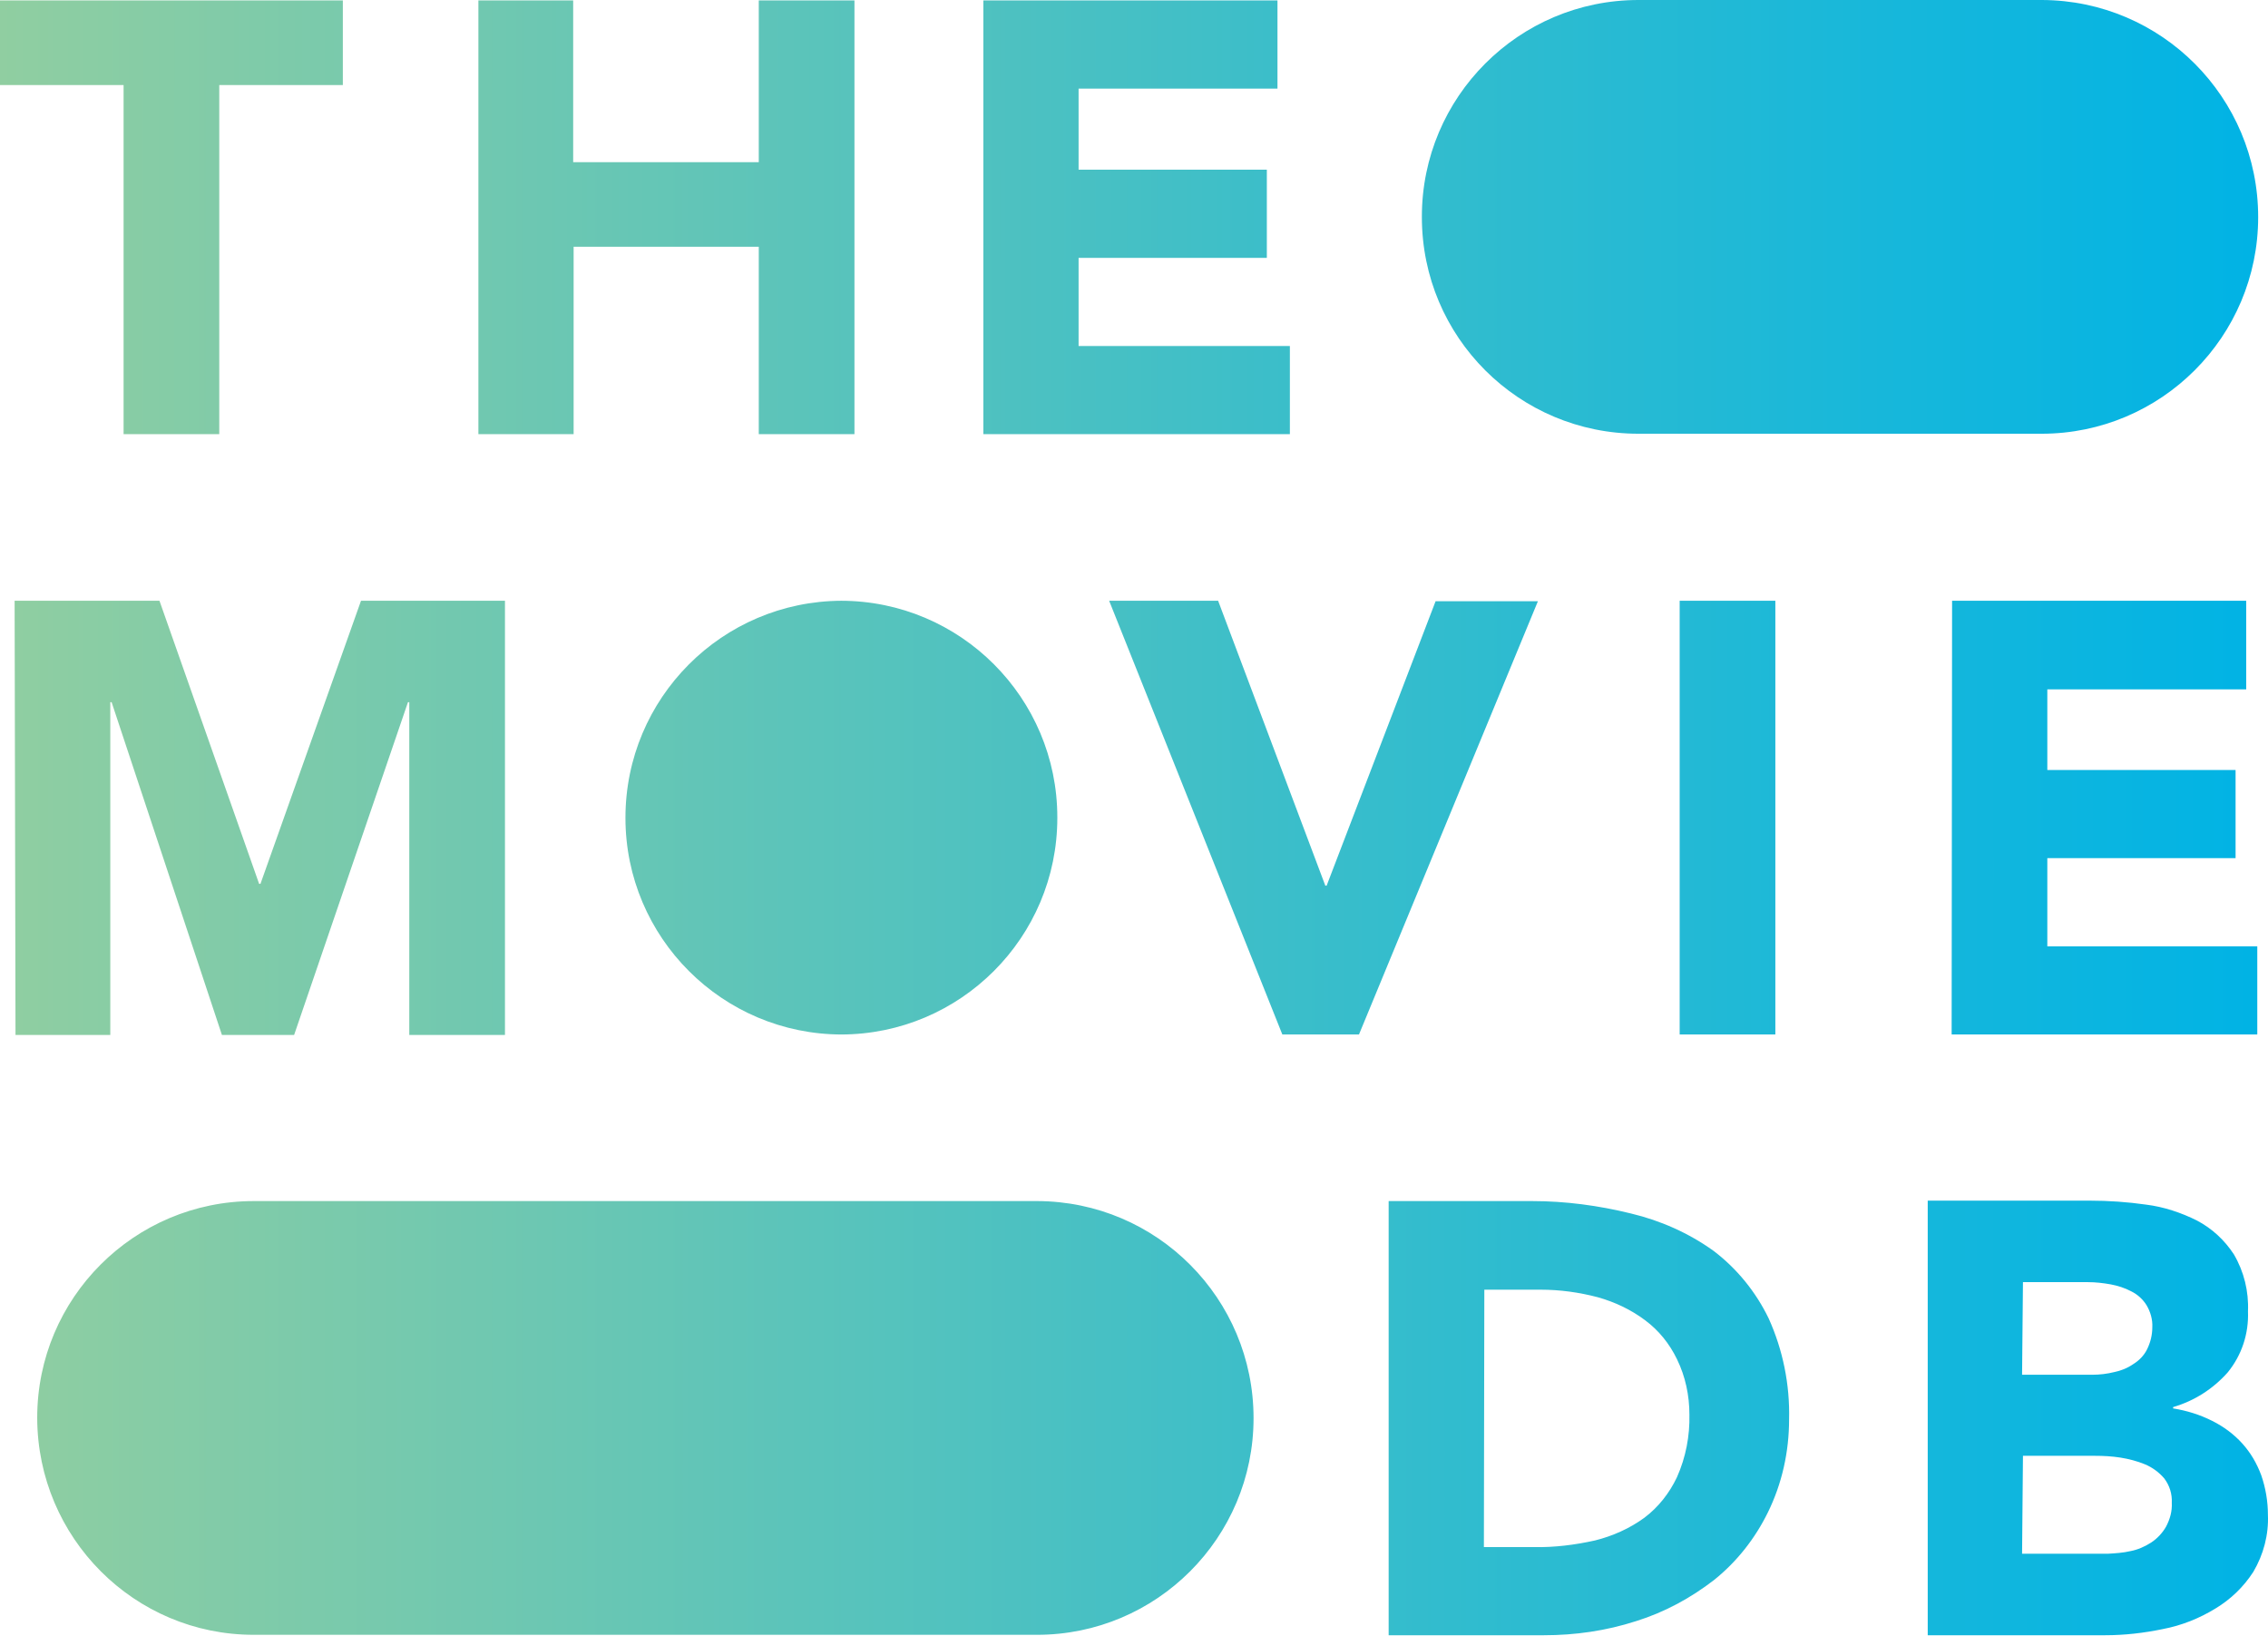
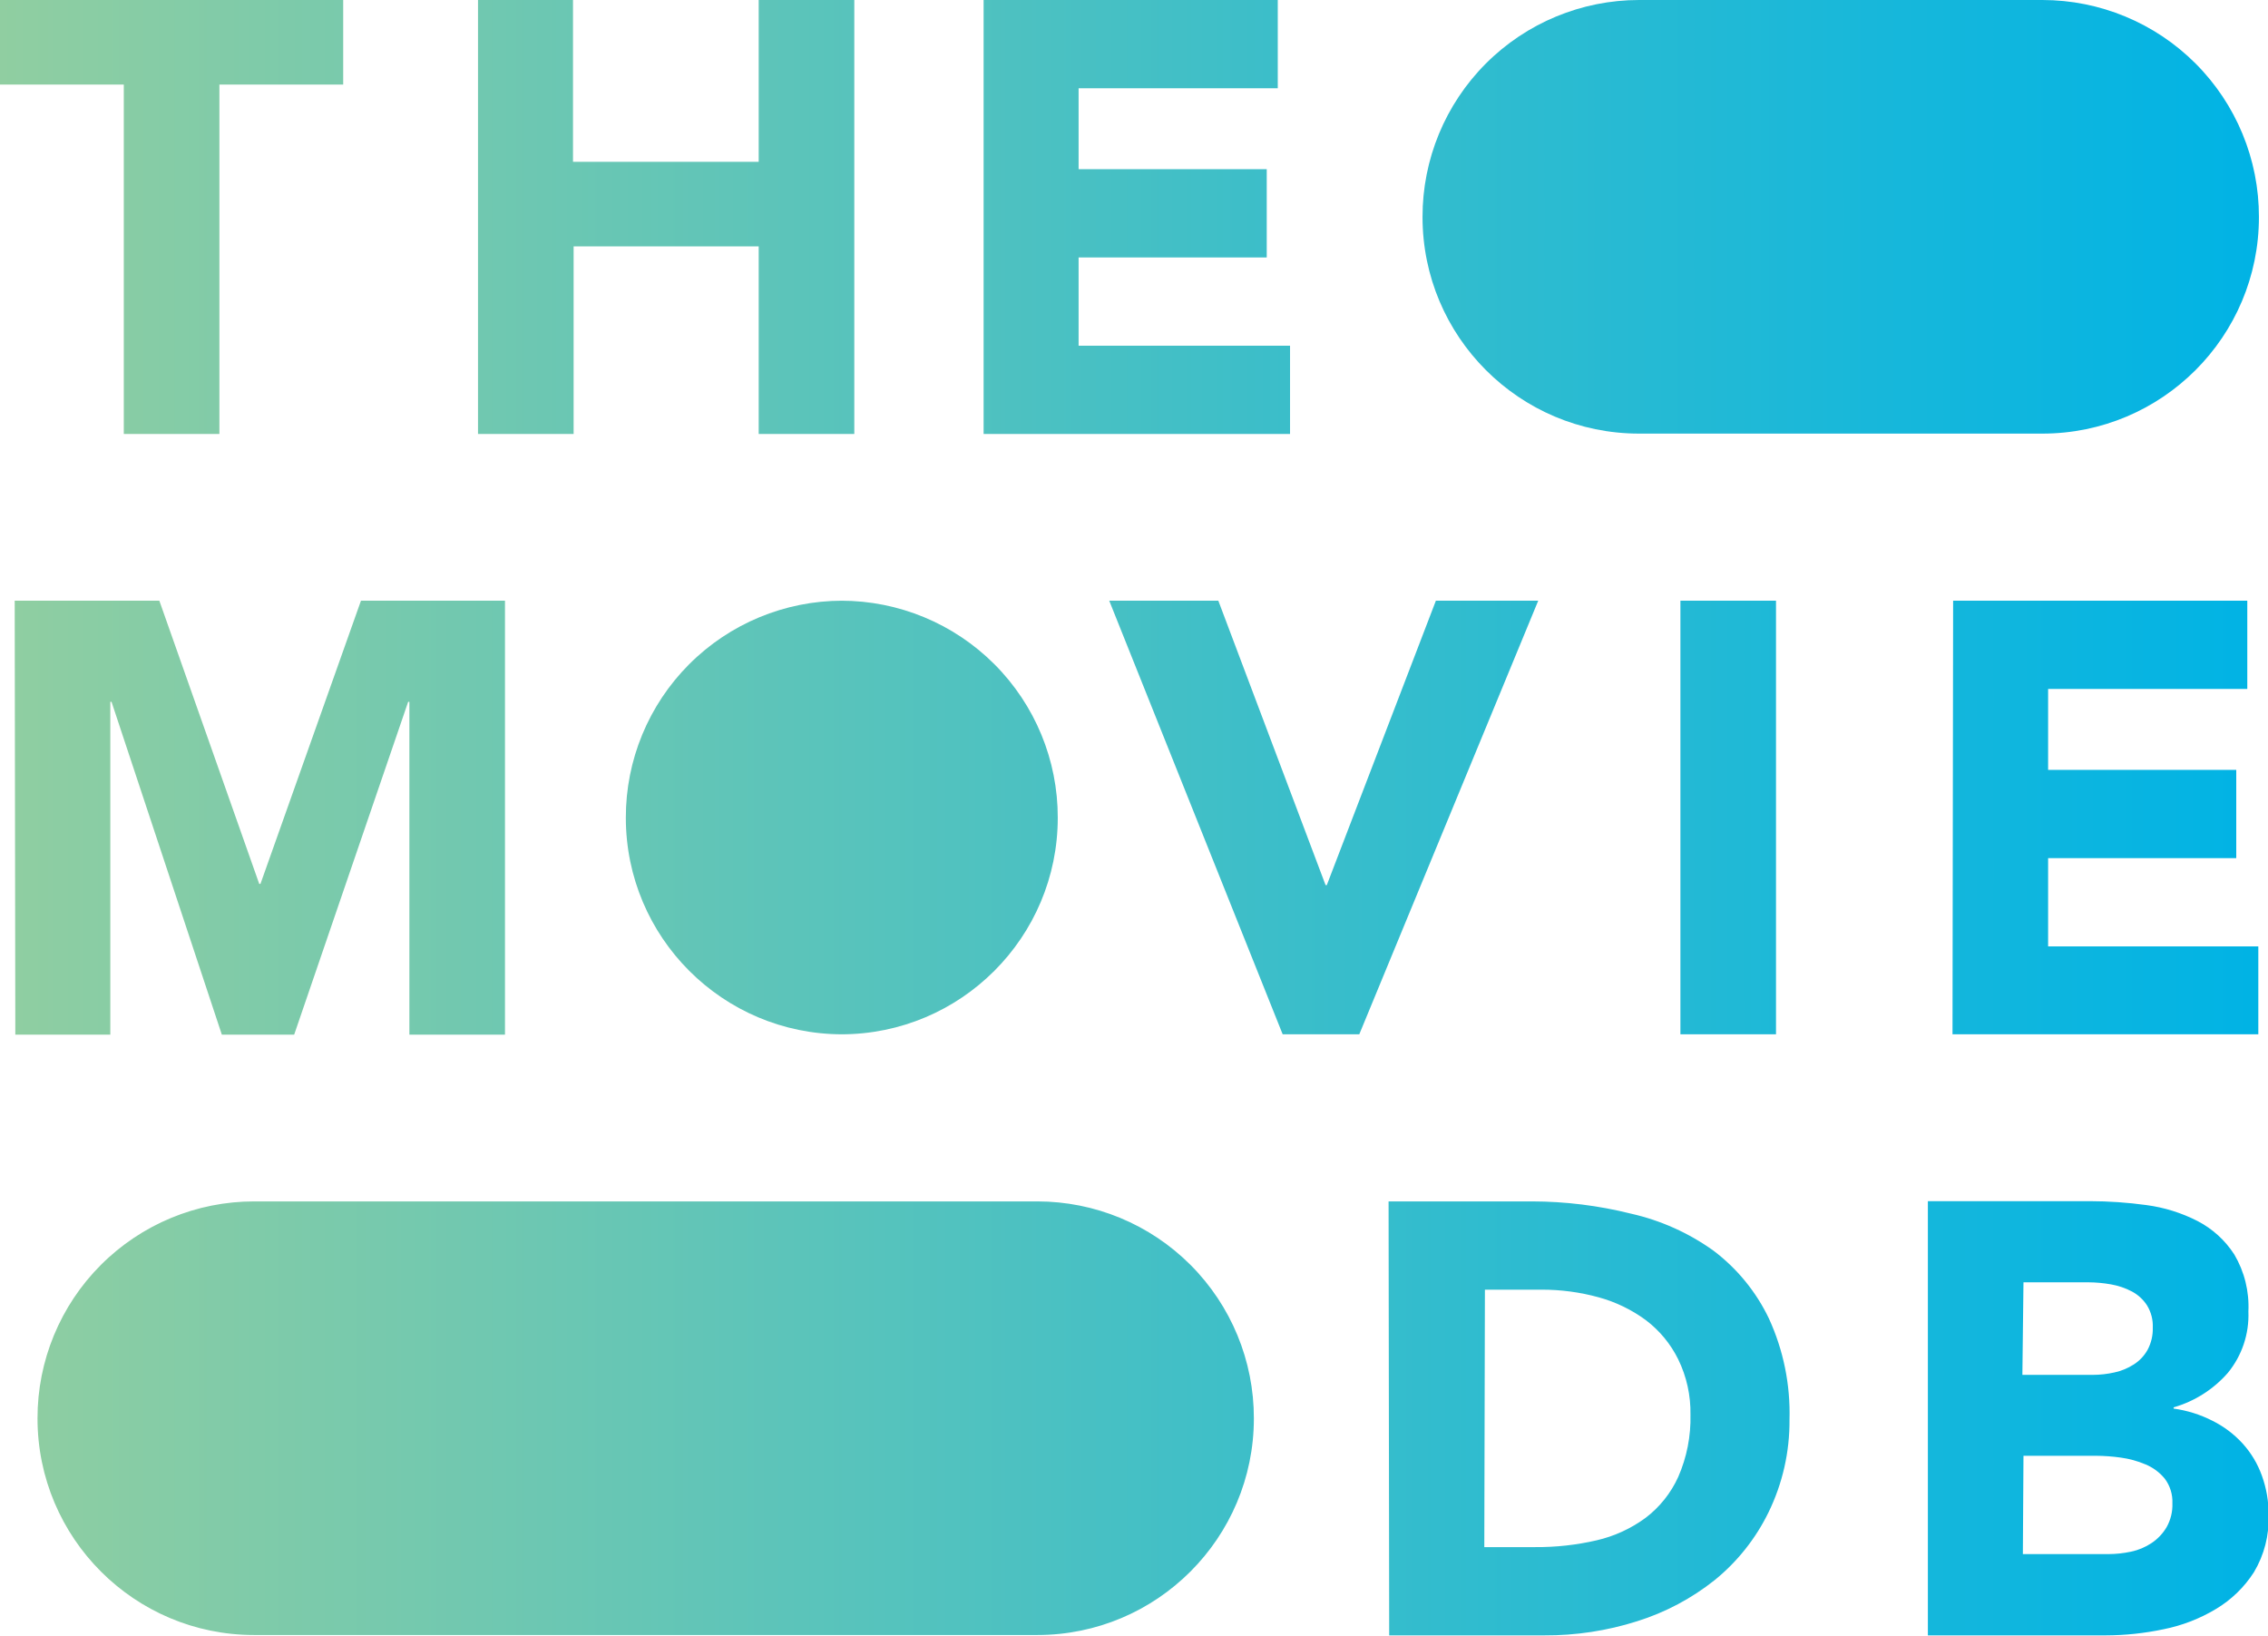
- <svg xmlns="http://www.w3.org/2000/svg" xml:space="preserve" viewBox="0 71.4 512.02 369.1">
-   <linearGradient id="a" x1="0" x2="512" y1="258.6" y2="258.6" gradientTransform="matrix(1 0 0 -1 0 514.6)" gradientUnits="userSpaceOnUse">
-     <stop offset="0" style="stop-color:#90cea1" />
-     <stop offset=".56" style="stop-color:#3cbec9" />
-     <stop offset="1" style="stop-color:#00b3e5" />
-   </linearGradient>
-   <path d="M141.2 256c0-27 21.8-48.9 48.8-49h.1-.3c27 0 48.9 21.9 48.9 48.9v.1c0 27-21.9 48.9-48.9 48.9h.3c-27 0-48.9-21.9-48.9-48.9m228.7-86.7h91c27 0 48.9-21.9 48.9-48.9S488 71.5 461 71.4h-91.1c-27 0-48.9 21.9-48.9 48.9v.1c0 27.1 21.9 48.9 48.9 48.9M57.3 440.4h176.8c27 0 48.9-21.9 48.9-48.9s-21.8-48.9-48.8-49H57.3c-27 0-48.9 21.9-48.9 48.9v.1c.1 27 21.9 48.9 48.9 48.9m232.2-135.5h17.3l40.4-97.8h-23.1l-24.6 64.2h-.3L275 207h-24.6zm89.7 0h21.6V207h-21.6zm61.4 0h69V285h-47.4v-19.9h42.5v-19.9h-42.5V227h44.9v-20h-66.4zM27.9 169.4h21.6V90.6h27.9V71.5H0v19.1h27.9zm80 0h21.6v-42.3h41.8v42.3h21.6V71.5h-21.6V108h-41.9V71.5H108v97.9zm114.1 0h69.2v-19.9h-47.7v-19.9H286v-19.9h-42.5V91.4h44.9V71.5H222zM3.5 305h21.4v-75.1h.3L50.1 305h16.3l25.7-75.1h.3V305H114v-98H81.5l-22.7 63.9h-.3L36 207H3.3zm310 135.5h35c7.1 0 14.1-1 20.9-3.2 6.4-2 12.3-5.2 17.6-9.3 5.1-4.1 9.2-9.3 12.1-15.2 3.2-6.5 4.8-13.7 4.8-21 .2-7.9-1.4-15.7-4.6-22.8-2.9-6-7.2-11.3-12.5-15.3-5.6-4-11.9-6.8-18.6-8.4-7.3-1.8-14.8-2.8-22.3-2.8h-32.4zm21.6-78h12.7c4.4 0 8.7.6 12.9 1.7 3.9 1.1 7.5 2.8 10.7 5.2 3.1 2.3 5.5 5.3 7.2 8.8 1.9 3.9 2.8 8.2 2.8 12.5.1 4.8-.8 9.6-2.8 14.1-1.7 3.6-4.2 6.8-7.4 9.2-3.3 2.4-7.1 4.1-11.1 5.1-4.5 1-9.2 1.6-13.8 1.5H335zm100 78h40.1c4.4 0 8.8-.5 13.1-1.4 4.2-.8 8.2-2.4 11.8-4.6 3.5-2.1 6.4-4.9 8.6-8.3 2.3-3.9 3.5-8.4 3.3-12.9 0-3-.5-6-1.5-8.9-1-2.7-2.4-5.1-4.3-7.2s-4.2-3.8-6.8-5.1c-2.8-1.4-5.7-2.3-8.8-2.8v-.3c4.8-1.4 9-4.1 12.3-7.8 3.2-3.9 4.8-8.8 4.6-13.8.2-4.5-.9-9-3.2-12.9-2.1-3.2-4.9-5.8-8.3-7.6-3.6-1.8-7.5-3.1-11.5-3.6-4.2-.6-8.5-.9-12.8-.9h-36.5v98.1zm21.6-79.7h14.7c1.7 0 3.4.2 5.1.5 1.6.3 3.2.8 4.7 1.6 1.4.7 2.6 1.8 3.4 3.1.9 1.5 1.4 3.3 1.3 5 0 1.7-.4 3.4-1.2 5-.7 1.4-1.8 2.5-3.1 3.3-1.3.9-2.8 1.5-4.3 1.8-1.6.4-3.3.6-4.9.6h-15.9zm0 39.2H473c1.9 0 3.8.1 5.7.4s3.8.8 5.5 1.5 3.2 1.8 4.4 3.2c1.2 1.6 1.8 3.5 1.7 5.5.1 1.9-.4 3.7-1.3 5.4-.8 1.4-2 2.7-3.4 3.6s-3 1.6-4.6 1.9c-1.7.4-3.4.5-5.1.6h-19.4z" style="fill:url(#a)" />
+ <svg xmlns="http://www.w3.org/2000/svg" viewBox="0 0 185.04 133.4">
+   <defs>
+     <style>.cls-1{fill:url(#linear-gradient);}</style>
+     <linearGradient id="linear-gradient" y1="66.7" x2="185.04" y2="66.7" gradientUnits="userSpaceOnUse">
+       <stop offset="0" stop-color="#90cea1" />
+       <stop offset="0.56" stop-color="#3cbec9" />
+       <stop offset="1" stop-color="#00b3e5" />
+     </linearGradient>
+   </defs>
+   <g id="Layer_2" data-name="Layer 2">
+     <g id="Layer_1-2" data-name="Layer 1">
+       <path class="cls-1" d="M51.06,66.7h0A17.67,17.67,0,0,1,68.73,49h-.1A17.67,17.67,0,0,1,86.3,66.7h0A17.67,17.67,0,0,1,68.63,84.37h.1A17.67,17.67,0,0,1,51.06,66.7Zm82.67-31.33h32.9A17.67,17.67,0,0,0,184.3,17.7h0A17.67,17.67,0,0,0,166.63,0h-32.9A17.67,17.67,0,0,0,116.06,17.7h0A17.67,17.67,0,0,0,133.73,35.37Zm-113,98h63.9A17.67,17.67,0,0,0,102.3,115.7h0A17.67,17.67,0,0,0,84.63,98H20.73A17.67,17.67,0,0,0,3.06,115.7h0A17.67,17.67,0,0,0,20.73,133.37Zm83.92-49h6.25L125.5,49h-8.35l-8.9,23.2h-.1L99.4,49H90.5Zm32.45,0h7.8V49h-7.8Zm22.2,0h24.95V77.2H167.1V70h15.35V62.8H167.1V56.2h16.25V49h-24ZM10.1,35.4h7.8V6.9H28V0H0V6.9H10.1ZM39,35.4h7.8V20.1H61.9V35.4h7.8V0H61.9V13.2H46.75V0H39Zm41.25,0h25V28.2H88V21h15.35V13.8H88V7.2h16.25V0h-24Zm-79,49H9V57.25h.1l9,27.15H24l9.3-27.15h.1V84.4h7.8V49H29.45l-8.2,23.1h-.1L13,49H1.2Zm112.09,49H126a24.59,24.59,0,0,0,7.56-1.15,19.52,19.52,0,0,0,6.35-3.37,16.37,16.37,0,0,0,4.37-5.5A16.91,16.91,0,0,0,146,115.8a18.5,18.5,0,0,0-1.68-8.25,15.1,15.1,0,0,0-4.52-5.53A18.55,18.55,0,0,0,133.07,99,33.54,33.54,0,0,0,125,98H113.29Zm7.81-28.2h4.6a17.43,17.43,0,0,1,4.67.62,11.68,11.68,0,0,1,3.88,1.88,9,9,0,0,1,2.62,3.18,9.87,9.87,0,0,1,1,4.52,11.92,11.92,0,0,1-1,5.08,8.69,8.69,0,0,1-2.67,3.34,10.87,10.87,0,0,1-4,1.83,21.57,21.57,0,0,1-5,.55H121.1Zm36.14,28.2h14.5a23.11,23.11,0,0,0,4.73-.5,13.38,13.38,0,0,0,4.27-1.65,9.42,9.42,0,0,0,3.1-3,8.52,8.52,0,0,0,1.2-4.68,9.16,9.16,0,0,0-.55-3.2,7.79,7.79,0,0,0-1.57-2.62,8.38,8.38,0,0,0-2.45-1.85,10,10,0,0,0-3.18-1v-.1a9.28,9.28,0,0,0,4.43-2.82,7.42,7.42,0,0,0,1.67-5,8.34,8.34,0,0,0-1.15-4.65,7.88,7.88,0,0,0-3-2.73,12.9,12.9,0,0,0-4.17-1.3,34.42,34.42,0,0,0-4.63-.32h-13.2Zm7.8-28.8h5.3a10.79,10.79,0,0,1,1.85.17,5.77,5.77,0,0,1,1.7.58,3.33,3.33,0,0,1,1.23,1.13,3.22,3.22,0,0,1,.47,1.82,3.63,3.63,0,0,1-.42,1.8,3.34,3.34,0,0,1-1.13,1.2,4.78,4.78,0,0,1-1.57.65,8.16,8.16,0,0,1-1.78.2H165Zm0,14.15h5.9a15.12,15.12,0,0,1,2.05.15,7.83,7.83,0,0,1,2,.55,4,4,0,0,1,1.58,1.17,3.13,3.13,0,0,1,.62,2,3.71,3.71,0,0,1-.47,1.95,4,4,0,0,1-1.23,1.3,4.78,4.78,0,0,1-1.67.7,8.91,8.91,0,0,1-1.83.2h-7Z" />
+     </g>
+   </g>
</svg>
